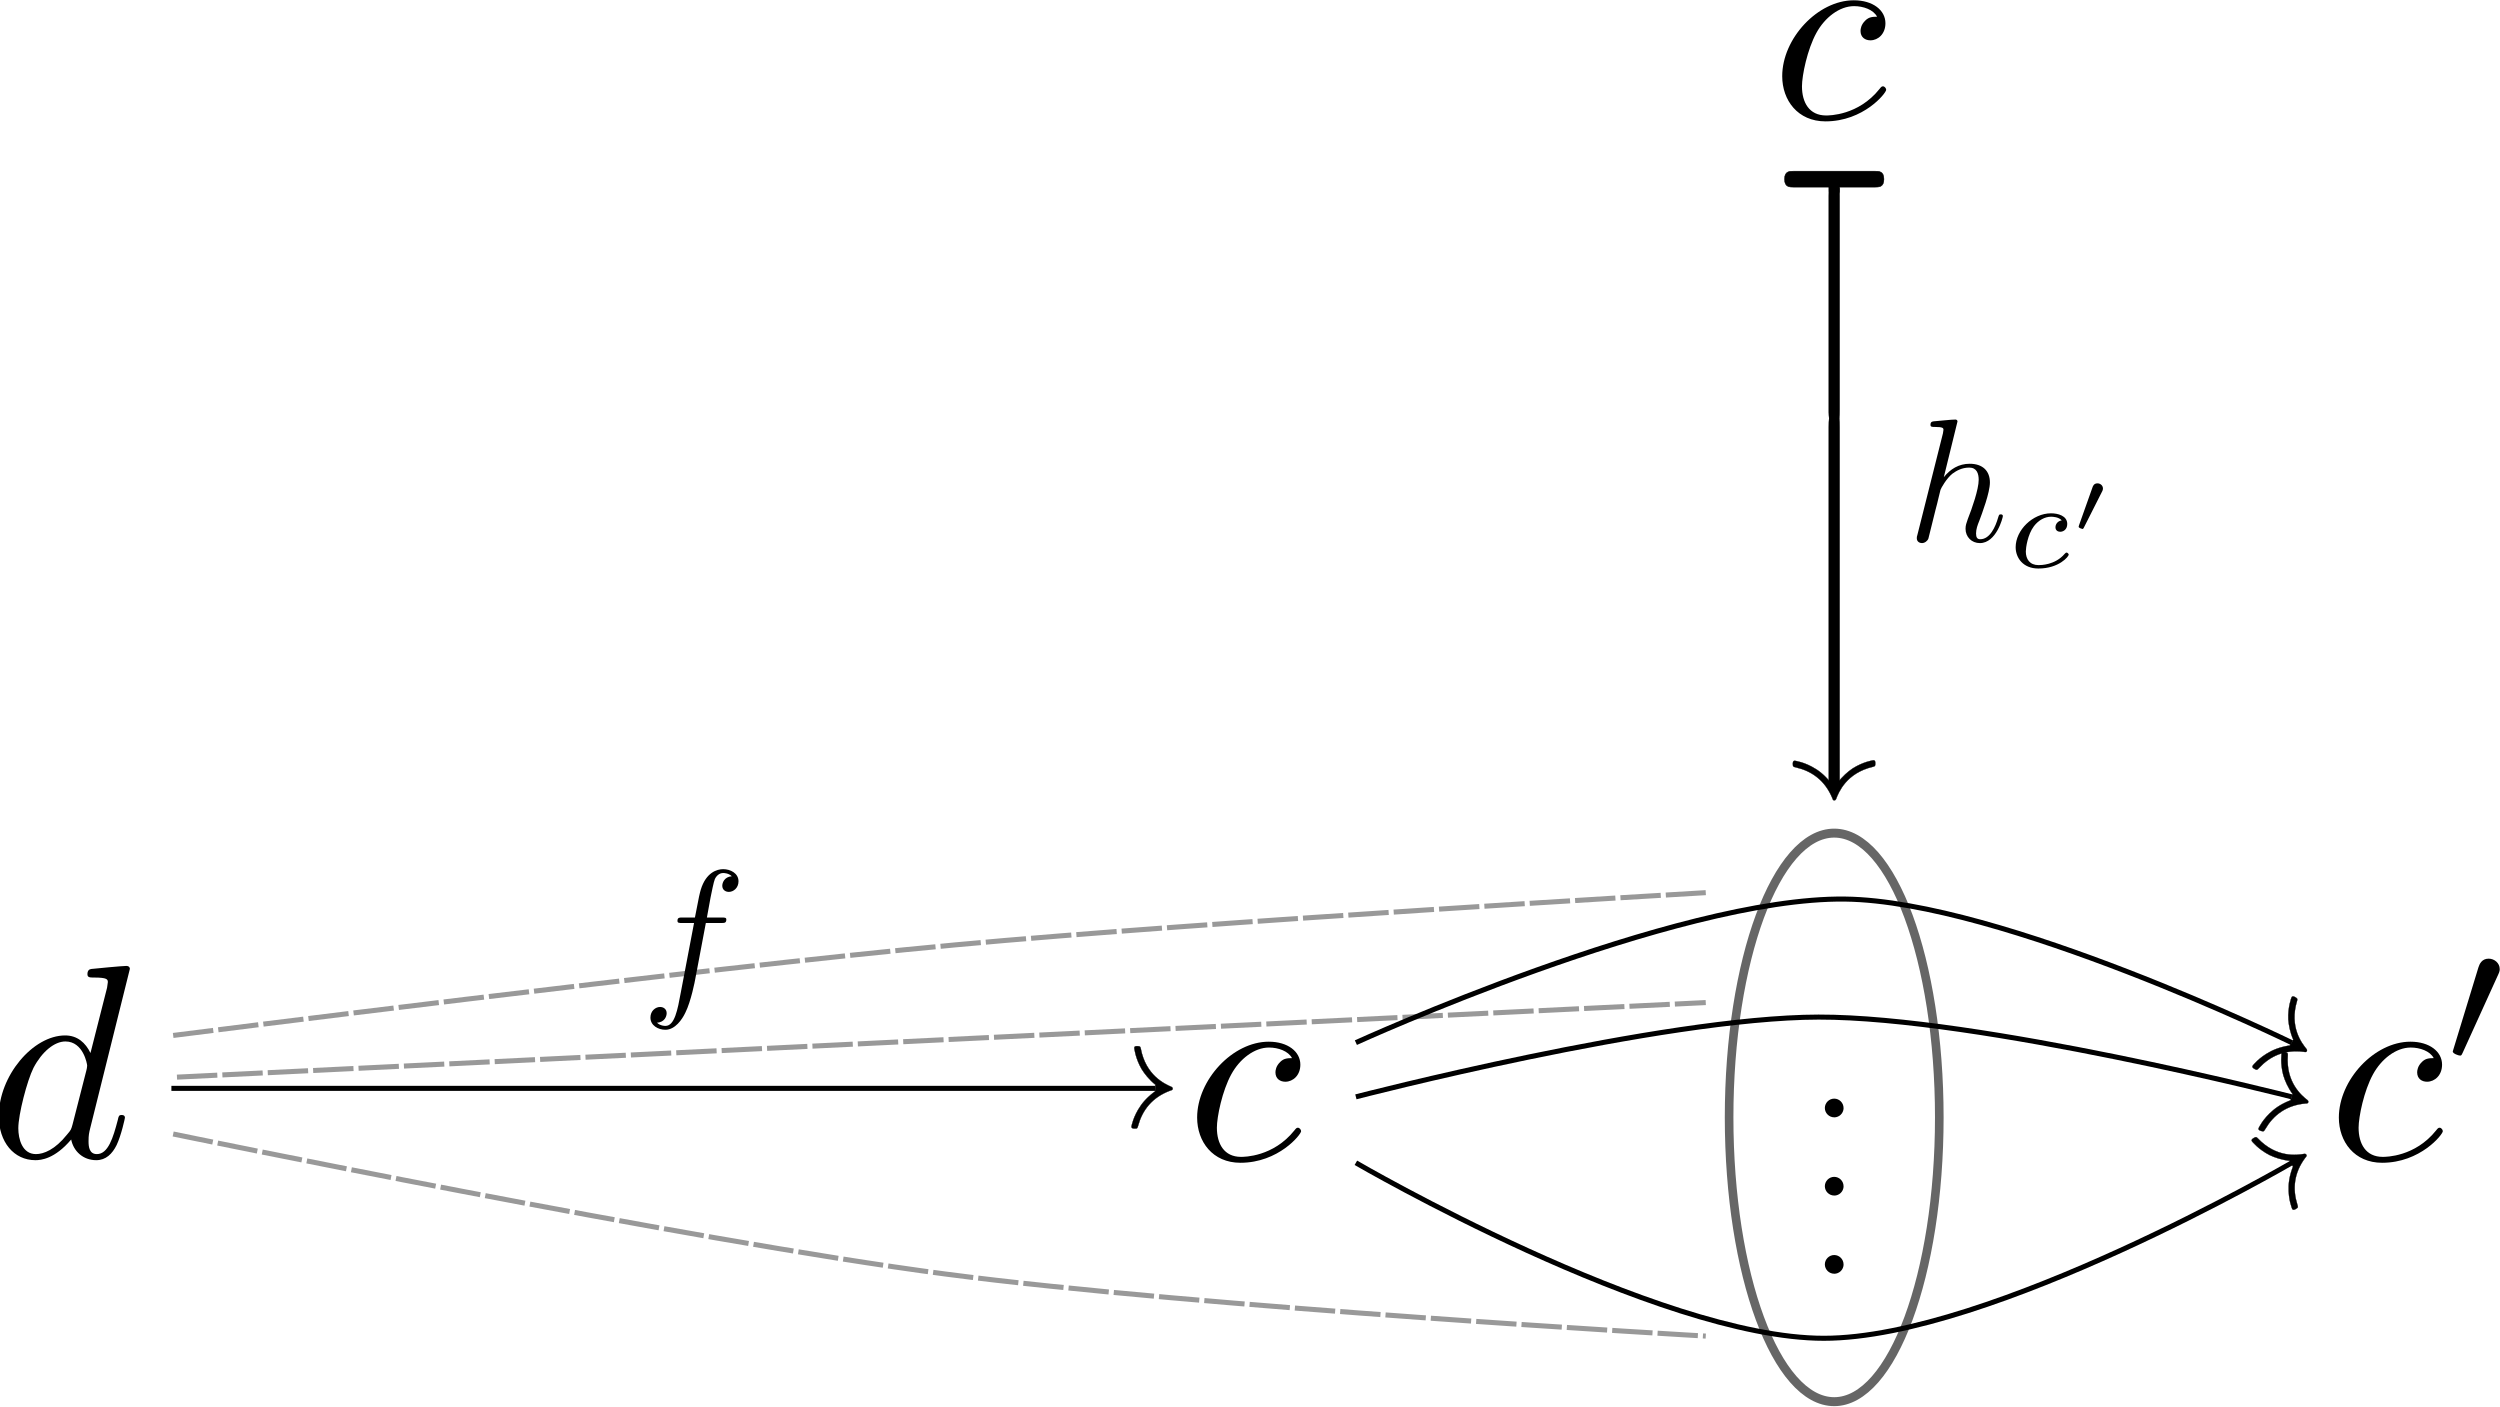
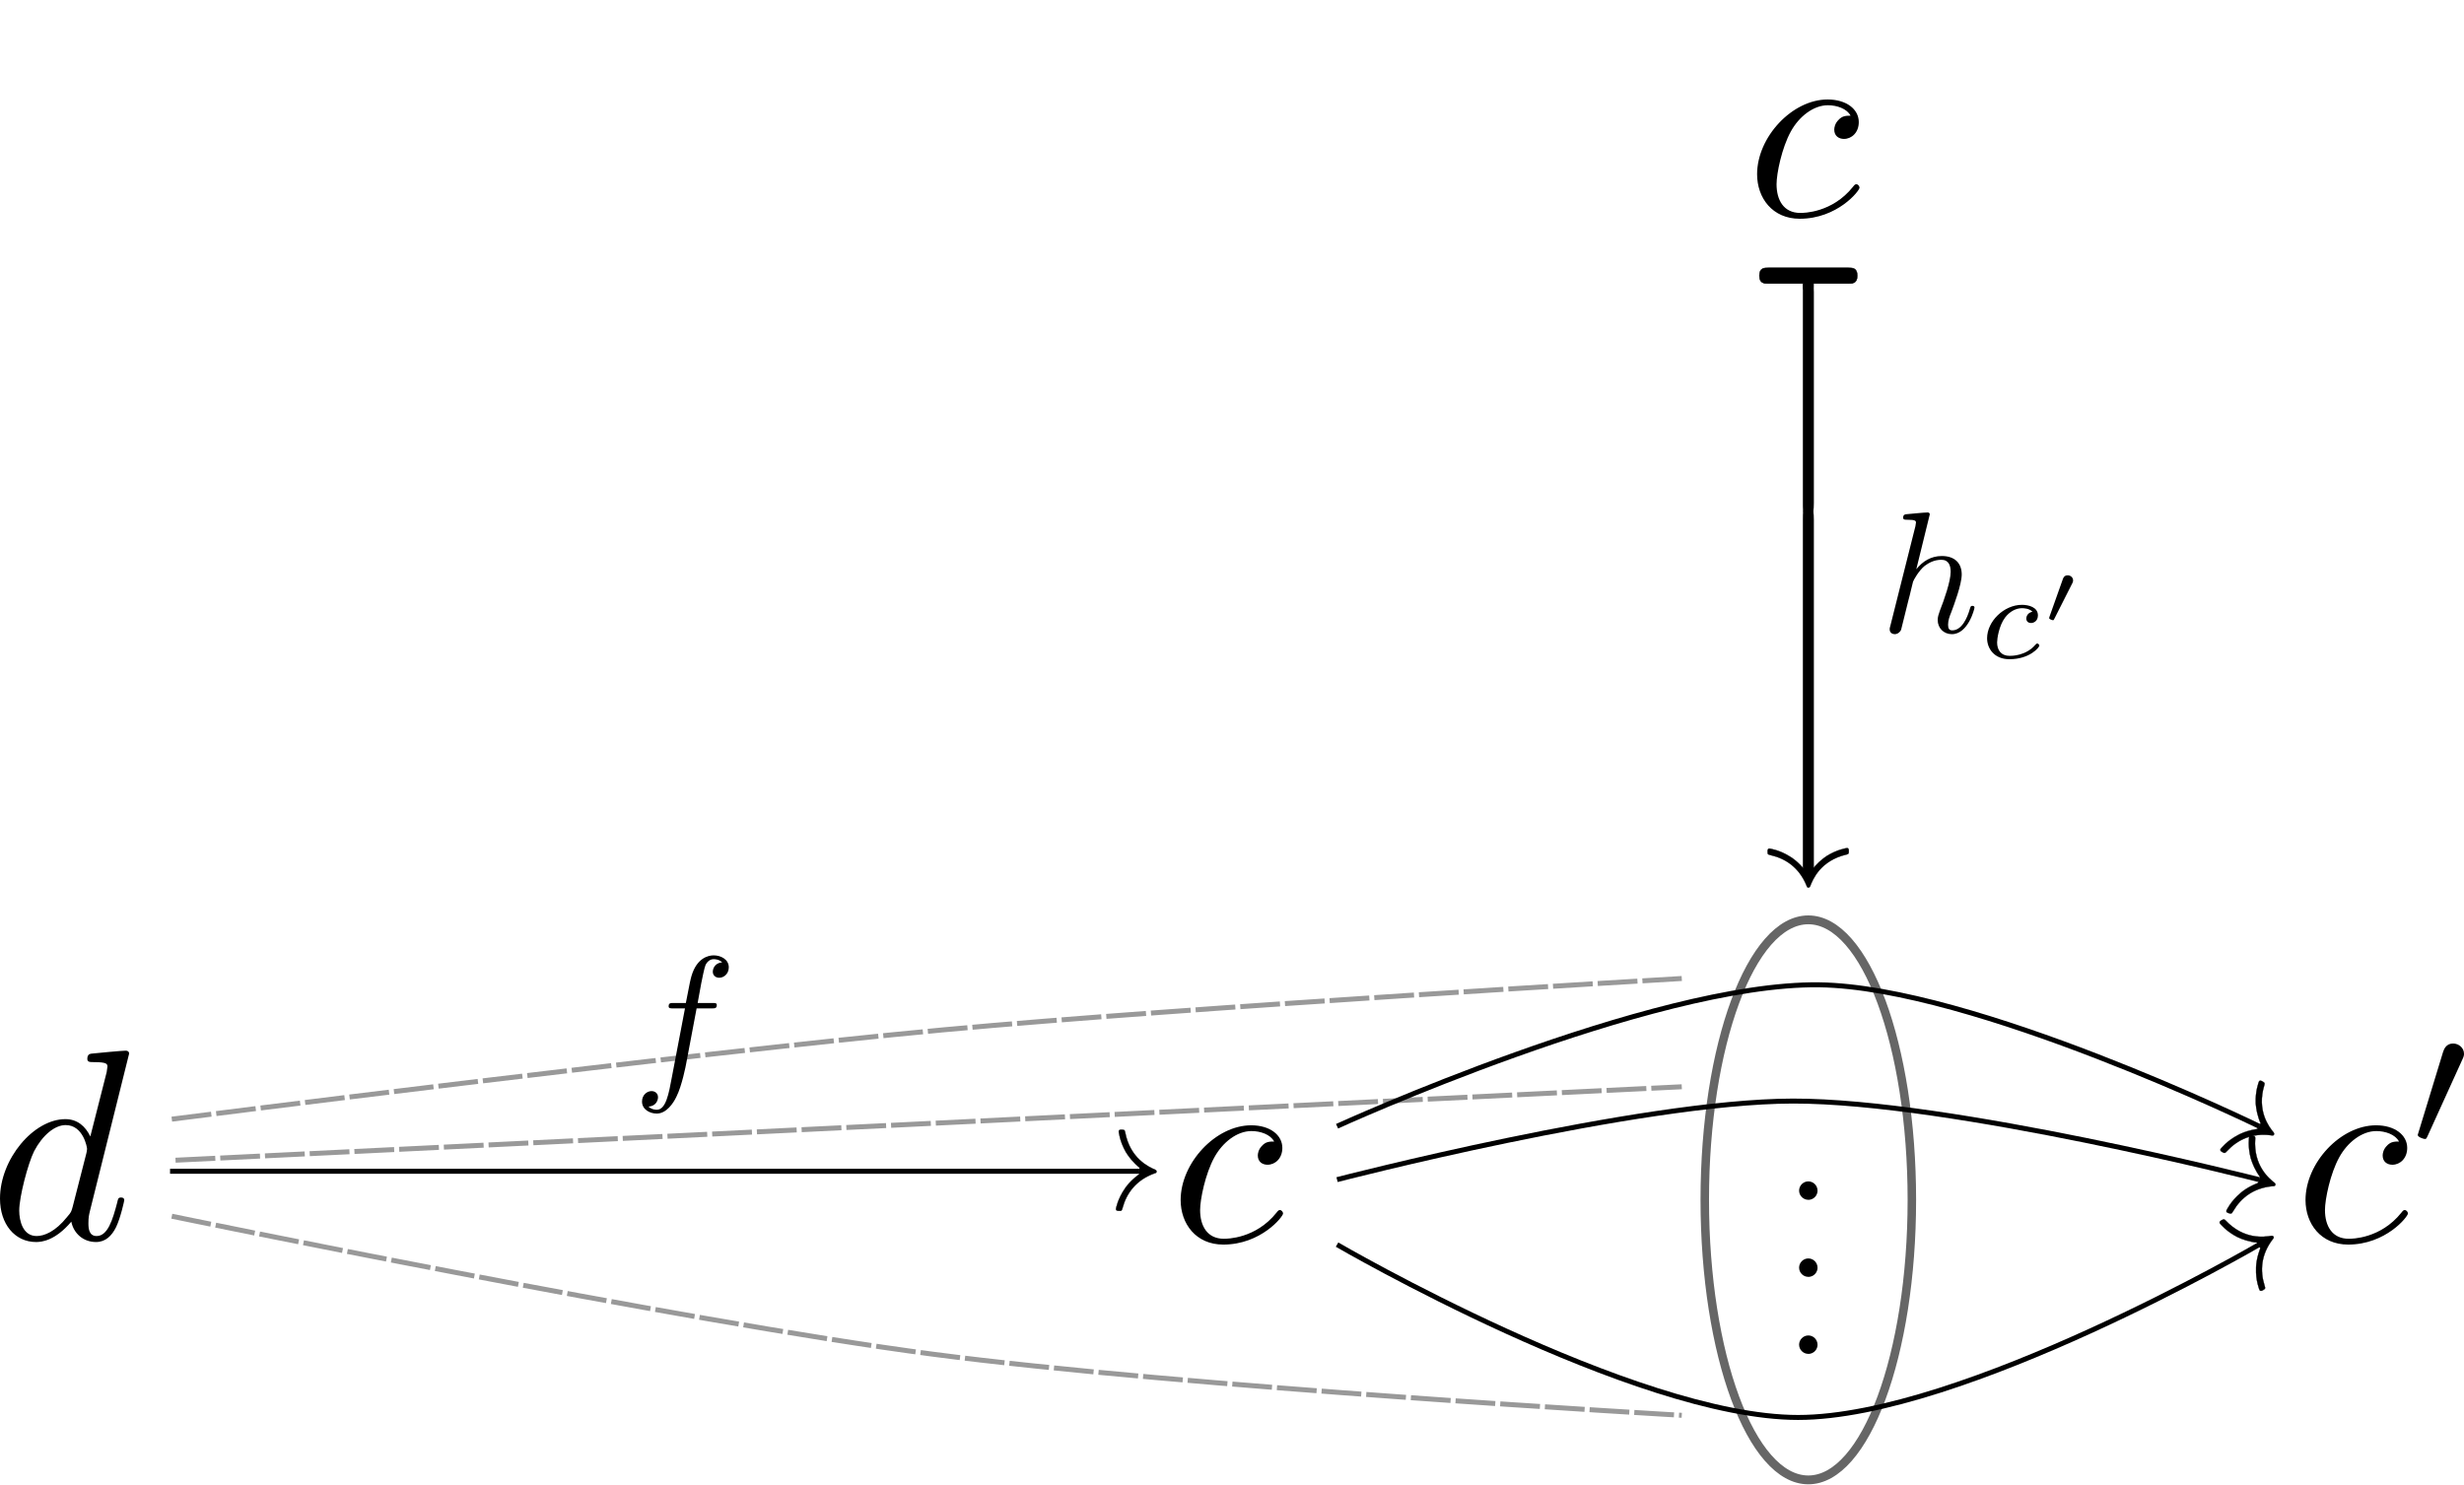
- <svg xmlns="http://www.w3.org/2000/svg" version="1.1" id="svg2" height="278.488" width="495.114">
+ <svg xmlns="http://www.w3.org/2000/svg" version="1.1" id="svg2" height="298.407" width="495.295">
  <defs id="defs4" />
-   <g id="layer1" transform="translate(-220.9121,-544.0481)">
+   <g id="layer1" transform="translate(-220.674,-524.1048)">
    <g transform="matrix(2.75264,0,0,2.75264,-88.71633,195.8953)" id="g4743">
      <g style="font-style:normal;font-variant:normal;font-weight:normal;font-stretch:normal;letter-spacing:normal;word-spacing:normal;text-anchor:start;fill:none;stroke:#000000;stroke-linecap:butt;stroke-linejoin:miter;stroke-miterlimit:10.433;stroke-opacity:1;stroke-dasharray:none;stroke-dashoffset:0" id="g4745" transform="matrix(0.3978397,0,0,-0.3978397,-69.62194,371.3355)" xml:space="preserve" stroke-miterlimit="10.433" font-style="normal" font-variant="normal" font-weight="normal" font-stretch="normal" font-size-adjust="none" letter-spacing="normal" word-spacing="normal">
        <path style="fill:#000000;stroke-width:0" d="m 481.22,440.23 0,0 0,0.01 0,0 0,0.01 0,0.02 0,0.01 0,0.02 0,0.02 -0.01,0.02 0,0.02 -0.01,0.02 0,0.02 -0.01,0.02 -0.01,0.03 -0.01,0.02 -0.01,0.03 -0.02,0.02 -0.01,0.03 -0.02,0.02 -0.02,0.02 -0.02,0.03 -0.02,0.01 -0.01,0.01 -0.01,0.01 -0.02,0.01 -0.01,0.01 -0.02,0.01 -0.01,0.01 -0.02,0.01 -0.01,0.01 -0.02,0.01 -0.02,0 -0.02,0.01 -0.02,0.01 -0.02,0 -0.02,0.01 -0.03,0.01 -0.02,0 -0.02,0 -0.03,0.01 -0.03,0 -0.02,0 -0.03,0.01 -0.03,0 -0.03,0 c -0.75,0 -5.48,-0.46 -6.33,-0.55 -0.4,-0.05 -0.7,-0.3 -0.7,-0.95 0,-0.6 0.45,-0.6 1.2,-0.6 2.39,0 2.49,-0.34 2.49,-0.84 l -0.14,-1 -3,-11.81 c -0.89,1.84 -2.35,3.18 -4.58,3.18 l 0.05,-1.09 c 3.23,0 3.93,-4.08 3.93,-4.37 0,-0.32 -0.09,-0.61 -0.14,-0.86 l -2.5,-9.77 c -0.25,-0.89 -0.25,-0.98 -1,-1.84 -2.18,-2.74 -4.23,-3.53 -5.62,-3.53 -2.49,0 -3.19,2.73 -3.19,4.68 0,2.49 1.59,8.61 2.74,10.91 1.54,2.94 3.79,4.78 5.78,4.78 l -0.05,1.09 c -5.83,0 -12,-7.31 -12,-14.59 0,-4.69 2.73,-7.97 6.62,-7.97 0.99,0 3.49,0.21 6.47,3.74 0.41,-2.1 2.14,-3.74 4.53,-3.74 1.75,0 2.9,1.14 3.69,2.74 0.85,1.79 1.5,4.84 1.5,4.93 0,0.5 -0.45,0.5 -0.59,0.5 -0.5,0 -0.55,-0.2 -0.7,-0.9 -0.85,-3.24 -1.75,-6.17 -3.79,-6.17 -1.34,0 -1.5,1.29 -1.5,2.29 0,1.19 0.1,1.55 0.3,2.39 z" id="path4747" />
      </g>
    </g>
    <g transform="translate(273.5026,148.0171)" id="g2990">
      <g style="font-style:normal;font-variant:normal;font-weight:normal;font-stretch:normal;letter-spacing:normal;word-spacing:normal;text-anchor:start;fill:none;stroke:#000000;stroke-linecap:butt;stroke-linejoin:miter;stroke-miterlimit:10.433;stroke-opacity:1;stroke-dasharray:none;stroke-dashoffset:0" id="content" transform="matrix(1.062992,0,0,-1.062992,-186.0236,789.2717)" xml:space="preserve" stroke-miterlimit="10.433" font-style="normal" font-variant="normal" font-weight="normal" font-stretch="normal" font-size-adjust="none" letter-spacing="normal" word-spacing="normal">
        <path style="fill:#000000;stroke-width:0" d="m 475.25,366.814 -0.14,0 -0.15,0 -0.15,-0.01 -0.14,0 -0.14,-0.01 -0.14,-0.02 -0.07,-0.01 -0.07,-0.01 -0.06,-0.02 -0.07,-0.01 -0.07,-0.02 -0.07,-0.02 -0.07,-0.02 -0.06,-0.02 -0.07,-0.03 -0.07,-0.03 -0.06,-0.03 -0.07,-0.04 -0.07,-0.04 -0.06,-0.04 -0.07,-0.05 -0.07,-0.04 -0.06,-0.06 -0.07,-0.05 -0.06,-0.06 -0.07,-0.07 c -0.8,-0.75 -0.89,-1.59 -0.89,-1.93 0,-1.21 0.89,-1.75 1.84,-1.75 1.44,0 2.8,1.2 2.8,3.18 0,2.44 -2.34,4.28 -5.89,4.28 -6.72,0 -13.34,-7.12 -13.34,-14.14 0,-4.48 2.89,-8.42 8.06,-8.42 7.12,0 11.31,5.28 11.31,5.88 0,0.29 -0.3,0.65 -0.59,0.65 -0.25,0 -0.35,-0.11 -0.66,-0.5 -3.94,-4.93 -9.36,-4.93 -9.95,-4.93 -3.14,0 -4.49,2.43 -4.49,5.43 0,2.03 0.99,6.88 2.69,9.96 1.55,2.84 4.28,4.98 7.02,4.98 1.7,0 3.59,-0.64 4.29,-1.98 z" id="path2993" />
      </g>
    </g>
    <g transform="matrix(0.66,0,0,0.66,151.0704,504.8806)" id="g3039">
      <g style="font-style:normal;font-variant:normal;font-weight:normal;font-stretch:normal;letter-spacing:normal;word-spacing:normal;text-anchor:start;fill:none;stroke:#000000;stroke-linecap:butt;stroke-linejoin:miter;stroke-miterlimit:10.433;stroke-opacity:1;stroke-dasharray:none;stroke-dashoffset:0" id="g3041" transform="matrix(1.062992,0,0,-1.062992,-186.0236,789.2717)" xml:space="preserve" stroke-miterlimit="10.433" font-style="normal" font-variant="normal" font-weight="normal" font-stretch="normal" font-size-adjust="none" letter-spacing="normal" word-spacing="normal">
        <path style="fill:#000000;stroke-width:0" d="m 473.8,426.12 h 4.28 c 1,0 1.5,0 1.5,1 0,0.55 -0.5,0.55 -1.34,0.55 h -4.14 l 1.04,5.69 c 0.21,1.04 0.91,4.57 1.21,5.17 0.45,0.95 1.29,1.7 2.34,1.7 0.19,0 1.49,0 2.44,-0.91 -2.19,-0.18 -2.69,-1.93 -2.69,-2.68 0,-1.14 0.89,-1.74 1.85,-1.74 1.29,0 2.73,1.1 2.73,2.99 0,2.29 -2.3,3.43 -4.33,3.43 -1.7,0 -4.84,-0.89 -6.33,-5.82 -0.29,-1.05 -0.45,-1.55 -1.64,-7.83 h -3.43 c -0.96,0 -1.5,0 -1.5,-0.94 0,-0.61 0.45,-0.61 1.39,-0.61 h 3.29 l -3.75,-19.67 c -0.89,-4.83 -1.73,-9.38 -4.33,-9.38 -0.2,0 -1.43,0 -2.39,0.91 2.3,0.14 2.74,1.94 2.74,2.69 0,1.14 -0.89,1.75 -1.85,1.75 -1.29,0 -2.73,-1.1 -2.73,-3 0,-2.24 2.19,-3.44 4.23,-3.44 2.74,0 4.74,2.94 5.63,4.84 1.59,3.14 2.75,9.16 2.8,9.52 z" id="path3043" />
      </g>
    </g>
    <g id="g3073" transform="translate(383.7415,416.2619)">
      <g word-spacing="normal" letter-spacing="normal" font-size-adjust="none" font-stretch="normal" font-weight="normal" font-variant="normal" font-style="normal" stroke-miterlimit="10.433" xml:space="preserve" transform="matrix(1.062992,0,0,-1.062992,-186.0236,789.2717)" id="g3075" style="font-style:normal;font-variant:normal;font-weight:normal;font-stretch:normal;letter-spacing:normal;word-spacing:normal;text-anchor:start;fill:none;stroke:#000000;stroke-linecap:butt;stroke-linejoin:miter;stroke-miterlimit:10.433;stroke-opacity:1;stroke-dasharray:none;stroke-dashoffset:0">
        <path id="path3077" d="m 475.25,425.14 -0.14,0 -0.15,0 -0.15,-0.01 -0.14,0 -0.14,-0.01 -0.14,-0.02 -0.07,-0.01 -0.07,-0.01 -0.06,-0.02 -0.07,-0.01 -0.07,-0.02 -0.07,-0.02 -0.07,-0.02 -0.06,-0.02 -0.07,-0.03 -0.07,-0.03 -0.06,-0.03 -0.07,-0.04 -0.07,-0.04 -0.06,-0.04 -0.07,-0.05 -0.07,-0.04 -0.06,-0.06 -0.07,-0.05 -0.06,-0.06 -0.07,-0.07 c -0.8,-0.75 -0.89,-1.59 -0.89,-1.93 0,-1.21 0.89,-1.75 1.84,-1.75 1.44,0 2.8,1.2 2.8,3.18 0,2.44 -2.34,4.28 -5.89,4.28 -6.72,0 -13.34,-7.12 -13.34,-14.14 0,-4.48 2.89,-8.42 8.06,-8.42 7.12,0 11.31,5.28 11.31,5.88 0,0.29 -0.3,0.65 -0.59,0.65 -0.25,0 -0.35,-0.11 -0.66,-0.5 -3.94,-4.93 -9.36,-4.93 -9.95,-4.93 -3.14,0 -4.49,2.43 -4.49,5.43 0,2.03 0.99,6.88 2.69,9.96 1.55,2.84 4.28,4.98 7.02,4.98 1.7,0 3.59,-0.64 4.29,-1.98 z" style="fill:#000000;stroke-width:0" />
        <path id="path3079" d="m 487.23,440.65 0.03,0.06 0.02,0.05 0.02,0.05 0.02,0.05 0.02,0.04 0.02,0.05 0.02,0.04 0.02,0.04 0.01,0.05 0.02,0.04 0.01,0.03 0.01,0.04 0.01,0.04 0.01,0.03 0.01,0.04 0.01,0.03 0.01,0.03 0.01,0.03 0,0.03 0.01,0.03 0,0.03 0.01,0.03 0,0.03 0,0.02 0.01,0.06 0,0.05 0,0.04 0,0.05 c 0,1.08 -0.98,1.92 -2.06,1.92 -1.33,0 -1.73,-1.09 -1.91,-1.64 l -4.61,-15.09 c -0.03,-0.06 -0.17,-0.52 -0.17,-0.56 0,-0.41 1.08,-0.77 1.36,-0.77 0.25,0 0.28,0.08 0.52,0.59 z" style="fill:#000000;stroke-width:0" />
      </g>
    </g>
    <g transform="translate(157.6299,416.2619)" id="g2990-4">
      <g style="font-style:normal;font-variant:normal;font-weight:normal;font-stretch:normal;letter-spacing:normal;word-spacing:normal;text-anchor:start;fill:none;stroke:#000000;stroke-linecap:butt;stroke-linejoin:miter;stroke-miterlimit:10.433;stroke-opacity:1;stroke-dasharray:none;stroke-dashoffset:0" id="content-8" transform="matrix(1.062992,0,0,-1.062992,-186.0236,789.2717)" xml:space="preserve" stroke-miterlimit="10.433" font-style="normal" font-variant="normal" font-weight="normal" font-stretch="normal" font-size-adjust="none" letter-spacing="normal" word-spacing="normal">
        <path style="fill:#000000;stroke-width:0" d="m 475.25,425.14 -0.14,0 -0.15,0 -0.15,-0.01 -0.14,0 -0.14,-0.01 -0.14,-0.02 -0.07,-0.01 -0.07,-0.01 -0.06,-0.02 -0.07,-0.01 -0.07,-0.02 -0.07,-0.02 -0.07,-0.02 -0.06,-0.02 -0.07,-0.03 -0.07,-0.03 -0.06,-0.03 -0.07,-0.04 -0.07,-0.04 -0.06,-0.04 -0.07,-0.05 -0.07,-0.04 -0.06,-0.06 -0.07,-0.05 -0.06,-0.06 -0.07,-0.07 c -0.8,-0.75 -0.89,-1.59 -0.89,-1.93 0,-1.21 0.89,-1.75 1.84,-1.75 1.44,0 2.8,1.2 2.8,3.18 0,2.44 -2.34,4.28 -5.89,4.28 -6.72,0 -13.34,-7.12 -13.34,-14.14 0,-4.48 2.89,-8.42 8.06,-8.42 7.12,0 11.31,5.28 11.31,5.88 0,0.29 -0.3,0.65 -0.59,0.65 -0.25,0 -0.35,-0.11 -0.66,-0.5 -3.94,-4.93 -9.36,-4.93 -9.95,-4.93 -3.14,0 -4.49,2.43 -4.49,5.43 0,2.03 0.99,6.88 2.69,9.96 1.55,2.84 4.28,4.98 7.02,4.98 1.7,0 3.59,-0.64 4.29,-1.98 z" id="path2993-6" />
      </g>
    </g>
    <path id="path3604" d="m 489.439,761.274 c 0,0 60.631,-15.739 91.622,-15.797 31.683,-0.06 93.728,15.797 93.728,15.797" style="fill:none;stroke:#000000;stroke-width:1px;stroke-linecap:butt;stroke-linejoin:miter;stroke-opacity:1" />
    <path id="path3604-3" d="m 489.439,750.539 c 0,0 63.233,-28.864 96.888,-28.434 30.971,0.395 88.463,28.434 88.463,28.434" style="fill:none;stroke:#000000;stroke-width:1px;stroke-linecap:butt;stroke-linejoin:miter;stroke-opacity:1" />
    <path id="path3604-5" d="m 489.439,774.336 c 0,0 59.683,34.753 92.675,34.753 32.992,0 92.675,-34.753 92.675,-34.753" style="fill:none;stroke:#000000;stroke-width:1px;stroke-linecap:butt;stroke-linejoin:miter;stroke-opacity:1" />
    <g id="g3694" transform="matrix(0,0.66,-0.66,0,811.3723,561.8172)">
      <g word-spacing="normal" letter-spacing="normal" font-size-adjust="none" font-stretch="normal" font-weight="normal" font-variant="normal" font-style="normal" stroke-miterlimit="10.433" xml:space="preserve" transform="matrix(1.062992,0,0,-1.062992,-186.0236,789.2717)" id="g3696" style="font-style:normal;font-variant:normal;font-weight:normal;font-stretch:normal;letter-spacing:normal;word-spacing:normal;text-anchor:start;fill:none;stroke:#000000;stroke-linecap:butt;stroke-linejoin:miter;stroke-miterlimit:10.433;stroke-opacity:1;stroke-dasharray:none;stroke-dashoffset:0">
        <path id="path3698" d="m 465.08,418.65 0,0.14 -0.01,0.13 -0.02,0.13 -0.02,0.13 -0.03,0.13 -0.04,0.13 -0.04,0.12 -0.05,0.12 -0.05,0.11 -0.06,0.12 -0.06,0.11 -0.07,0.11 -0.07,0.1 -0.08,0.1 -0.09,0.1 -0.08,0.09 -0.1,0.08 -0.09,0.09 -0.1,0.08 -0.1,0.07 -0.11,0.07 -0.11,0.06 -0.12,0.06 -0.11,0.05 -0.12,0.05 -0.13,0.04 -0.12,0.04 -0.13,0.03 -0.13,0.02 -0.13,0.02 -0.13,0.01 -0.14,0 c -1.44,0 -2.64,-1.18 -2.64,-2.64 0,-1.44 1.2,-2.64 2.64,-2.64 1.45,0 2.64,1.2 2.64,2.64 z" style="fill:#000000;stroke-width:0" />
        <path id="path3700" d="m 487.16,418.65 0,0.14 -0.01,0.13 -0.02,0.13 -0.02,0.13 -0.03,0.13 -0.04,0.13 -0.04,0.12 -0.05,0.12 -0.05,0.11 -0.06,0.12 -0.06,0.11 -0.07,0.11 -0.08,0.1 -0.07,0.1 -0.09,0.1 -0.09,0.09 -0.09,0.08 -0.09,0.09 -0.1,0.08 -0.11,0.07 -0.1,0.07 -0.11,0.06 -0.12,0.06 -0.11,0.05 -0.12,0.05 -0.13,0.04 -0.12,0.04 -0.13,0.03 -0.13,0.02 -0.13,0.02 -0.13,0.01 -0.14,0 c -1.44,0 -2.64,-1.18 -2.64,-2.64 0,-1.44 1.2,-2.64 2.64,-2.64 1.45,0 2.64,1.2 2.64,2.64 z" style="fill:#000000;stroke-width:0" />
        <path id="path3702" d="m 509.23,418.65 0,0.14 -0.01,0.13 -0.02,0.13 -0.02,0.13 -0.03,0.13 -0.04,0.13 -0.04,0.12 -0.04,0.12 -0.06,0.11 -0.06,0.12 -0.06,0.11 -0.07,0.11 -0.07,0.1 -0.08,0.1 -0.08,0.1 -0.09,0.09 -0.09,0.08 -0.1,0.09 -0.1,0.08 -0.1,0.07 -0.11,0.07 -0.11,0.06 -0.11,0.06 -0.12,0.05 -0.12,0.05 -0.12,0.04 -0.13,0.04 -0.13,0.03 -0.13,0.02 -0.13,0.02 -0.13,0.01 -0.14,0 c -1.43,0 -2.64,-1.18 -2.64,-2.64 0,-1.44 1.21,-2.64 2.64,-2.64 1.46,0 2.64,1.2 2.64,2.64 z" style="fill:#000000;stroke-width:0" />
      </g>
    </g>
    <path style="fill:none;stroke:#000000;stroke-width:1px;stroke-linecap:butt;stroke-linejoin:miter;stroke-opacity:1" d="m 254.857,451.325 194.829,0" id="path3757" transform="translate(0,308.2677)" />
    <g transform="matrix(0.5137214,0.2921798,-0.2921798,0.5137214,599.5013,473.6696)" id="g3276-00" style="stroke-width:0.1;stroke-miterlimit:10.433;stroke-dasharray:none">
      <g style="font-style:normal;font-variant:normal;font-weight:normal;font-stretch:normal;letter-spacing:normal;word-spacing:normal;text-anchor:start;fill:none;stroke:#000000;stroke-width:0.094;stroke-linecap:butt;stroke-linejoin:miter;stroke-miterlimit:10.433;stroke-opacity:1;stroke-dasharray:none;stroke-dashoffset:0" word-spacing="normal" letter-spacing="normal" font-size-adjust="none" font-stretch="normal" font-weight="normal" font-variant="normal" font-style="normal" stroke-miterlimit="10.433" xml:space="preserve" transform="matrix(1.062992,0,0,-1.062992,-186.0236,789.2717)" id="g3278-91">
        <path style="fill:#000000;stroke-width:0.094;stroke-miterlimit:10.433;stroke-dasharray:none" id="path3280-5" d="m 497.07,417.65 -0.26,-0.19 -0.24,-0.2 -0.24,-0.19 -0.22,-0.2 -0.23,-0.19 -0.21,-0.19 -0.2,-0.19 -0.2,-0.19 -0.19,-0.18 -0.18,-0.18 -0.18,-0.18 -0.17,-0.18 -0.16,-0.17 -0.15,-0.17 -0.15,-0.17 -0.14,-0.16 -0.13,-0.15 -0.13,-0.16 -0.12,-0.15 -0.11,-0.14 -0.11,-0.14 -0.1,-0.13 -0.09,-0.13 -0.09,-0.12 -0.08,-0.11 -0.08,-0.11 -0.07,-0.11 -0.06,-0.09 -0.06,-0.09 -0.05,-0.08 -0.05,-0.07 -0.04,-0.07 c -2.23,-3.44 -2.64,-6.58 -2.64,-6.62 0,-0.6 0.61,-0.6 1,-0.6 0.85,0 0.89,0.1 1.1,1 1.15,4.88 4.09,9.06 9.71,11.36 0.6,0.19 0.75,0.3 0.75,0.64 0,0.35 -0.29,0.5 -0.4,0.55 -2.19,0.84 -8.22,3.34 -10.11,11.72 -0.16,0.59 -0.2,0.73 -1.05,0.73 -0.39,0 -1,0 -1,-0.59 0,-0.1 0.45,-3.24 2.55,-6.58 1,-1.48 2.44,-3.23 4.58,-4.83 l -0.092,-0.063 c -0.026,-0.857 0.037,-1.235 0,-1.937 z" />
      </g>
    </g>
    <g transform="matrix(0.5137214,0.2921798,-0.2921798,0.5137214,599.6673,484.4566)" id="g3276-00-1" style="stroke-width:0.1;stroke-miterlimit:10.433;stroke-dasharray:none">
      <g style="font-style:normal;font-variant:normal;font-weight:normal;font-stretch:normal;letter-spacing:normal;word-spacing:normal;text-anchor:start;fill:none;stroke:#000000;stroke-width:0.094;stroke-linecap:butt;stroke-linejoin:miter;stroke-miterlimit:10.433;stroke-opacity:1;stroke-dasharray:none;stroke-dashoffset:0" word-spacing="normal" letter-spacing="normal" font-size-adjust="none" font-stretch="normal" font-weight="normal" font-variant="normal" font-style="normal" stroke-miterlimit="10.433" xml:space="preserve" transform="matrix(1.062992,0,0,-1.062992,-186.0236,789.2717)" id="g3278-91-0">
        <path style="fill:#000000;stroke-width:0.094;stroke-miterlimit:10.433;stroke-dasharray:none" id="path3280-5-9" d="m 497.054,417.532 -0.212,-0.242 -0.191,-0.247 -0.193,-0.238 -0.171,-0.243 -0.183,-0.236 -0.164,-0.231 -0.154,-0.229 -0.154,-0.229 -0.146,-0.217 -0.136,-0.215 -0.136,-0.215 -0.127,-0.213 -0.119,-0.201 -0.109,-0.199 -0.109,-0.199 -0.102,-0.187 -0.094,-0.175 -0.092,-0.184 -0.084,-0.173 -0.077,-0.161 -0.077,-0.161 -0.069,-0.149 -0.059,-0.146 -0.062,-0.137 -0.054,-0.125 -0.054,-0.125 -0.044,-0.123 -0.039,-0.101 -0.039,-0.101 -0.031,-0.089 -0.034,-0.079 -0.024,-0.077 c -1.427,-3.843 -1.144,-6.997 -1.135,-7.036 0.131,-0.586 0.726,-0.453 1.107,-0.368 0.83,0.185 0.847,0.291 0.856,1.216 0.06,5.013 2.019,9.733 7.003,13.202 0.544,0.316 0.667,0.456 0.593,0.788 -0.076,0.342 -0.392,0.425 -0.51,0.45 -2.32,0.343 -8.75,1.47 -12.42,9.237 -0.285,0.541 -0.354,0.669 -1.184,0.484 -0.381,-0.085 -0.976,-0.218 -0.848,-0.794 0.022,-0.098 1.145,-3.064 3.922,-5.867 1.298,-1.227 3.085,-2.621 5.522,-3.717 l -0.076,-0.082 c 0.161,-0.842 0.305,-1.197 0.422,-1.89 z" />
        <path style="font-style:normal;font-variant:normal;font-weight:normal;font-stretch:normal;letter-spacing:normal;word-spacing:normal;text-anchor:start;fill:#000000;stroke:#000000;stroke-width:0.094;stroke-linecap:butt;stroke-linejoin:miter;stroke-miterlimit:10.433;stroke-opacity:1;stroke-dasharray:none;stroke-dashoffset:0" id="path3280-5-9-8" d="m 507.973,399.794 0.037,-0.32 0.055,-0.307 0.047,-0.303 0.065,-0.29 0.052,-0.294 0.061,-0.276 0.066,-0.268 0.066,-0.268 0.063,-0.254 0.068,-0.245 0.068,-0.245 0.072,-0.237 0.069,-0.223 0.074,-0.214 0.074,-0.214 0.07,-0.201 0.066,-0.187 0.075,-0.192 0.071,-0.178 0.067,-0.165 0.067,-0.165 0.064,-0.151 0.069,-0.142 0.06,-0.138 0.056,-0.124 0.056,-0.124 0.061,-0.115 0.049,-0.097 0.049,-0.097 0.045,-0.083 0.036,-0.078 0.041,-0.069 c 1.889,-3.638 4.416,-5.546 4.451,-5.566 0.522,-0.296 0.823,0.234 1.016,0.573 0.42,0.739 0.353,0.823 -0.326,1.45 -3.675,3.411 -5.856,8.032 -5.079,14.055 0.131,0.616 0.11,0.8 -0.186,0.968 -0.304,0.173 -0.578,-0.005 -0.676,-0.076 -1.812,-1.489 -6.965,-5.496 -15.185,-2.999 -0.592,0.152 -0.733,0.187 -1.153,-0.552 -0.193,-0.339 -0.494,-0.869 0.019,-1.161 0.087,-0.049 3.039,-1.21 6.981,-1.034 1.781,0.138 4.014,0.525 6.462,1.596 l 0.009,-0.112 c 0.732,-0.446 1.092,-0.578 1.684,-0.957 z" />
        <path style="font-style:normal;font-variant:normal;font-weight:normal;font-stretch:normal;letter-spacing:normal;word-spacing:normal;text-anchor:start;fill:#000000;stroke:#000000;stroke-width:0.094;stroke-linecap:butt;stroke-linejoin:miter;stroke-miterlimit:10.433;stroke-opacity:1;stroke-dasharray:none;stroke-dashoffset:0" id="path3280-5-9-1" d="m 184.498,243.033 -0.142,-0.289 -0.12,-0.288 -0.125,-0.28 -0.102,-0.279 -0.116,-0.275 -0.098,-0.266 -0.089,-0.261 -0.089,-0.261 -0.085,-0.248 -0.076,-0.243 -0.076,-0.243 -0.067,-0.238 -0.063,-0.225 -0.054,-0.22 -0.054,-0.22 -0.05,-0.207 -0.046,-0.193 -0.041,-0.202 -0.037,-0.189 -0.033,-0.175 -0.033,-0.175 -0.029,-0.162 -0.02,-0.157 -0.024,-0.148 -0.02,-0.135 -0.02,-0.135 -0.011,-0.13 -0.011,-0.108 -0.011,-0.108 -0.007,-0.094 -0.012,-0.085 -0.003,-0.081 c -0.384,-4.082 0.706,-7.055 0.725,-7.09 0.278,-0.532 0.818,-0.249 1.164,-0.069 0.753,0.394 0.743,0.501 0.512,1.396 -1.24,4.858 -0.569,9.924 3.348,14.565 0.444,0.446 0.526,0.613 0.369,0.914 -0.162,0.31 -0.489,0.309 -0.609,0.302 -2.33,-0.269 -8.832,-0.845 -14.387,5.708 -0.415,0.449 -0.515,0.554 -1.269,0.161 -0.346,-0.181 -0.886,-0.463 -0.613,-0.986 0.046,-0.089 1.899,-2.664 5.306,-4.652 1.572,-0.849 3.658,-1.733 6.296,-2.161 l -0.053,-0.099 c 0.373,-0.771 0.605,-1.077 0.897,-1.717 z" />
      </g>
    </g>
    <g id="g3278-91-9" transform="matrix(0.5460818,0.3105848,0.3105848,-0.5460818,183.742,774.0238)" xml:space="preserve" stroke-miterlimit="10.433" font-style="normal" font-variant="normal" font-weight="normal" font-stretch="normal" font-size-adjust="none" letter-spacing="normal" word-spacing="normal" style="font-style:normal;font-variant:normal;font-weight:normal;font-stretch:normal;letter-spacing:normal;word-spacing:normal;text-anchor:start;fill:none;stroke:#000000;stroke-width:0.094;stroke-linecap:butt;stroke-linejoin:miter;stroke-miterlimit:10.433;stroke-opacity:1;stroke-dasharray:none;stroke-dashoffset:0">
      <path d="m 494.262,418.225 -0.295,0.13 -0.293,0.108 -0.285,0.113 -0.283,0.09 -0.28,0.104 -0.27,0.087 -0.265,0.078 -0.265,0.078 -0.251,0.074 -0.246,0.066 -0.246,0.066 -0.241,0.057 -0.227,0.054 -0.222,0.045 -0.222,0.045 -0.209,0.041 -0.195,0.038 -0.204,0.033 -0.19,0.029 -0.176,0.025 -0.176,0.025 -0.163,0.022 -0.158,0.013 -0.149,0.018 -0.135,0.014 -0.135,0.014 -0.13,0.006 -0.108,0.007 -0.108,0.007 -0.094,0.003 -0.086,0.008 -0.081,-3.6e-4 c -4.094,0.211 -7.018,-1.004 -7.053,-1.024 -0.52,-0.3 -0.215,-0.828 -0.02,-1.166 0.425,-0.736 0.532,-0.721 1.416,-0.453 4.801,1.444 9.891,0.988 14.693,-2.729 0.465,-0.425 0.635,-0.5 0.929,-0.33 0.303,0.175 0.288,0.501 0.276,0.621 -0.368,2.317 -1.217,8.789 5.095,14.616 0.431,0.434 0.532,0.538 0.107,1.274 -0.195,0.338 -0.5,0.866 -1.011,0.571 -0.087,-0.05 -2.581,-2.01 -4.423,-5.498 -0.782,-1.606 -1.577,-3.728 -1.893,-6.381 l -0.101,0.049 c -0.755,-0.406 -1.051,-0.65 -1.677,-0.968 z" id="path3280-5-5" style="fill:#000000;stroke-width:0.094;stroke-miterlimit:10.433;stroke-dasharray:none" />
    </g>
    <path id="path4681" d="m 255.209,749.114 c 0,0 103.211,-13.15 155.002,-17.948 49.415,-4.577 148.52,-10.332 148.52,-10.332" style="opacity:0.4;fill:none;stroke:#000000;stroke-width:1;stroke-linecap:butt;stroke-linejoin:miter;stroke-miterlimit:10.433;stroke-opacity:1;stroke-dasharray:8, 1;stroke-dashoffset:0" />
    <path id="path4683" d="M 255.96,757.37 558.731,742.602" style="opacity:0.4;fill:none;stroke:#000000;stroke-width:1;stroke-linecap:butt;stroke-linejoin:miter;stroke-miterlimit:10.433;stroke-opacity:1;stroke-dasharray:8, 1;stroke-dashoffset:0" />
    <path id="path4685" d="m 255.209,768.63 c 0,0 101.601,21.001 152.989,27.74 49.917,6.547 150.533,12.286 150.533,12.286" style="opacity:0.4;fill:none;stroke:#000000;stroke-width:1;stroke-linecap:butt;stroke-linejoin:miter;stroke-miterlimit:10.433;stroke-opacity:1;stroke-dasharray:8, 1;stroke-dashoffset:0" />
    <path transform="matrix(0.8529778,0,0,0.8873981,115.2925,233.7749)" d="m 574.093,599.018 c 0,35.039 -10.925,63.443 -24.401,63.443 -13.476,0 -24.401,-28.404 -24.401,-63.443 0,-35.039 10.925,-63.443 24.401,-63.443 13.476,0 24.401,28.404 24.401,63.443 z" id="path4687" style="opacity:0.6;fill:none;stroke:#000000;stroke-width:2;stroke-miterlimit:10.433;stroke-dasharray:none" />
    <g id="g3101" transform="matrix(1.750695,0,0,1.750695,403.2427,284.0446)">
      <g id="g3103" transform="matrix(0.3978397,0,0,-0.3978397,-69.62194,371.3355)" xml:space="preserve" stroke-miterlimit="10.433" font-style="normal" font-variant="normal" font-weight="normal" font-stretch="normal" font-size-adjust="none" letter-spacing="normal" word-spacing="normal" style="font-style:normal;font-variant:normal;font-weight:normal;font-stretch:normal;letter-spacing:normal;word-spacing:normal;text-anchor:start;fill:none;stroke:#000000;stroke-linecap:butt;stroke-linejoin:miter;stroke-miterlimit:10.433;stroke-opacity:1;stroke-dasharray:none;stroke-dashoffset:0">
        <path d="m 469.82,440.23 0,0 0,0.01 0,0 0,0.01 -0.01,0.02 0,0.01 0,0.02 0,0.02 0,0.02 -0.01,0.02 0,0.02 -0.01,0.02 -0.01,0.02 -0.01,0.03 -0.01,0.02 -0.01,0.03 -0.01,0.02 -0.02,0.03 -0.02,0.02 -0.02,0.02 -0.02,0.03 -0.01,0.01 -0.01,0.01 -0.02,0.01 -0.01,0.01 -0.02,0.01 -0.01,0.01 -0.02,0.01 -0.01,0.01 -0.02,0.01 -0.02,0.01 -0.02,0 -0.02,0.01 -0.02,0.01 -0.02,0 -0.02,0.01 -0.02,0.01 -0.03,0 -0.02,0 -0.03,0.01 -0.02,0 -0.03,0 -0.03,0.01 -0.02,0 -0.03,0 c -1.16,0 -4.79,-0.41 -6.08,-0.5 -0.41,-0.05 -0.96,-0.1 -0.96,-1 0,-0.6 0.46,-0.6 1.21,-0.6 2.39,0 2.48,-0.34 2.48,-0.84 l -0.15,-1 -7.22,-28.7 c -0.21,-0.69 -0.21,-0.8 -0.21,-1.1 0,-1.14 1,-1.39 1.46,-1.39 0.79,0 1.59,0.6 1.84,1.3 l 0.94,3.78 1.11,4.48 c 0.29,1.1 0.59,2.19 0.84,3.35 0.1,0.3 0.5,1.94 0.55,2.23 0.14,0.46 1.69,3.25 3.39,4.6 1.09,0.79 2.64,1.73 4.78,1.73 2.14,0 2.69,-1.69 2.69,-3.48 0,-2.69 -1.89,-8.13 -3.1,-11.16 -0.39,-1.16 -0.64,-1.75 -0.64,-2.75 0,-2.33 1.74,-4.08 4.08,-4.08 4.69,0 6.53,7.27 6.53,7.67 0,0.5 -0.45,0.5 -0.59,0.5 -0.5,0 -0.5,-0.15 -0.75,-0.9 -0.75,-2.64 -2.34,-6.17 -5.08,-6.17 -0.86,0 -1.2,0.5 -1.2,1.64 0,1.25 0.45,2.45 0.9,3.54 0.8,2.14 3.04,8.07 3.04,10.96 0,3.23 -2,5.32 -5.74,5.32 -3.14,0 -5.53,-1.53 -7.37,-3.82 z" id="path3105" style="fill:#000000;stroke-width:0" />
        <path d="m 499.46,412.11 -0.11,-0.03 -0.11,-0.02 -0.11,-0.03 -0.11,-0.04 -0.09,-0.03 -0.1,-0.04 -0.09,-0.05 -0.09,-0.05 -0.08,-0.05 -0.08,-0.05 -0.07,-0.06 -0.07,-0.06 -0.07,-0.06 -0.07,-0.07 -0.05,-0.06 -0.06,-0.07 -0.05,-0.07 -0.05,-0.07 -0.05,-0.07 -0.04,-0.08 -0.03,-0.07 -0.04,-0.08 -0.03,-0.07 -0.03,-0.08 -0.02,-0.07 -0.02,-0.08 -0.02,-0.08 -0.01,-0.07 -0.01,-0.08 -0.01,-0.07 0,-0.08 -0.01,-0.07 c 0,-0.94 0.74,-1.28 1.36,-1.28 0.77,0 1.99,0.55 1.99,2.22 0,2.37 -2.72,3.03 -4.6,3.03 -5.23,0 -10.07,-4.8 -10.07,-9.64 0,-3 2.09,-6.06 6.45,-6.06 5.89,0 8.64,3.44 8.64,3.94 0,0.2 -0.31,0.59 -0.59,0.59 -0.21,0 -0.29,-0.08 -0.57,-0.36 -2.72,-3.2 -6.79,-3.2 -7.42,-3.2 -2.5,0 -3.62,1.7 -3.62,3.87 0,1 0.5,4.8 2.31,7.2 1.31,1.72 3.12,2.69 4.87,2.69 0.49,0 2.16,-0.06 3.03,-1.04 z" id="path3107" style="fill:#000000;stroke-width:0" />
        <path d="m 510.93,420.3 0,0 0,0 0.01,0.01 0,0.01 0.01,0.01 0.01,0.01 0,0.02 0.01,0.01 0.01,0.02 0.01,0.03 0.01,0.02 0.01,0.02 0.01,0.03 0.01,0.03 0.01,0.02 0.02,0.03 0.01,0.04 0.01,0.03 0.01,0.03 0.01,0.03 0.01,0.04 0.01,0.03 0.01,0.04 0.01,0.04 0.01,0.03 0,0.04 0.01,0.03 0.01,0.04 0,0.04 0,0.03 0.01,0.04 0,0.04 0,0.03 c 0,0.91 -0.8,1.47 -1.55,1.47 -1.01,0 -1.29,-0.76 -1.42,-1.14 l -3.83,-10.78 c -0.11,-0.31 -0.11,-0.38 -0.11,-0.41 0,-0.39 1.05,-0.64 1.08,-0.64 0.22,0 0.27,0.13 0.42,0.42 z" id="path3109" style="fill:#000000;stroke-width:0" />
      </g>
    </g>
  </g>
-   <g transform="matrix(0,1.477264,-1,0,707.5053,-410.8819)" id="g3534" style="stroke-width:0.082;stroke-miterlimit:10.433;stroke-dasharray:none">
+   <g transform="matrix(0,1.477264,-1,0,707.7434,-390.9386)" id="g3534" style="stroke-width:0.082;stroke-miterlimit:10.433;stroke-dasharray:none">
    <g style="font-style:normal;font-variant:normal;font-weight:normal;font-stretch:normal;letter-spacing:normal;word-spacing:normal;text-anchor:start;fill:none;stroke:#000000;stroke-width:0.077;stroke-linecap:butt;stroke-linejoin:miter;stroke-miterlimit:10.433;stroke-opacity:1;stroke-dasharray:none;stroke-dashoffset:0" id="g3536" transform="matrix(1.062992,0,0,-1.062992,-186.0236,789.2717)" xml:space="preserve" stroke-miterlimit="10.433" font-style="normal" font-variant="normal" font-weight="normal" font-stretch="normal" font-size-adjust="none" letter-spacing="normal" word-spacing="normal">
      <path style="fill:#000000;stroke-width:0.077;stroke-miterlimit:10.433;stroke-dasharray:none" d="m 460.25,417.65 0.03,0 0.04,0 0.04,0 0.04,0 0.04,0.01 0.05,0 0.05,0 0.06,0.01 0.05,0 0.06,0.01 0.06,0.01 0.05,0.01 0.06,0.02 0.06,0.02 0.06,0.02 0.06,0.02 0.06,0.02 0.06,0.03 0.05,0.03 0.05,0.04 0.05,0.03 0.05,0.05 0.03,0.02 0.02,0.02 0.02,0.03 0.02,0.02 0.02,0.03 0.02,0.03 0.02,0.03 0.01,0.03 0.02,0.03 0.01,0.03 0.02,0.04 0.01,0.03 0.01,0.04 0.01,0.04 0.01,0.04 0,0.04 0.01,0.04 0,0.04 0,0.05 0,0.04 c 0,1 -1.09,1 -1.39,1 v 6.53 c 0,0.8 0,1.74 -1,1.74 -1,0 -1,-0.94 -1,-1.74 v -15.04 c 0,-0.8 0,-1.75 1,-1.75 1,0 1,0.95 1,1.75 z" id="path3538" />
      <path style="fill:#000000;stroke-width:0.077;stroke-miterlimit:10.433;stroke-dasharray:none" d="m 488.35,417.65 0.16,0 0.16,0 0.15,0.01 0.08,0 0.08,0.01 0.07,0 0.08,0.01 0.07,0.01 0.07,0.01 0.07,0.02 0.07,0.02 0.07,0.02 0.06,0.02 0.06,0.02 0.06,0.03 0.05,0.03 0.06,0.04 0.05,0.03 0.04,0.05 0.04,0.04 0.04,0.05 0.02,0.03 0.02,0.03 0.01,0.03 0.02,0.03 0.01,0.03 0.02,0.03 0.01,0.04 0.01,0.03 0.01,0.04 0,0.04 0.01,0.04 0.01,0.04 0,0.04 0.01,0.04 0,0.05 0,0.04 c 0,1 -0.91,1 -1.75,1 h -26.96 c -0.84,0 -1.73,0 -1.73,-1 0,-1 0.89,-1 1.73,-1 z" id="path3540" />
      <path style="fill:#000000;stroke-width:0.077;stroke-miterlimit:10.433;stroke-dasharray:none" d="m 535.56,417.65 c 0,1.098 -0.044,1.29 -0.044,2 l -44.987,0 c -0.89,0 -1.8,0 -1.8,-1 0,-1 0.91,-1 1.8,-1 z" id="path3542" />
    </g>
  </g>
</svg>
